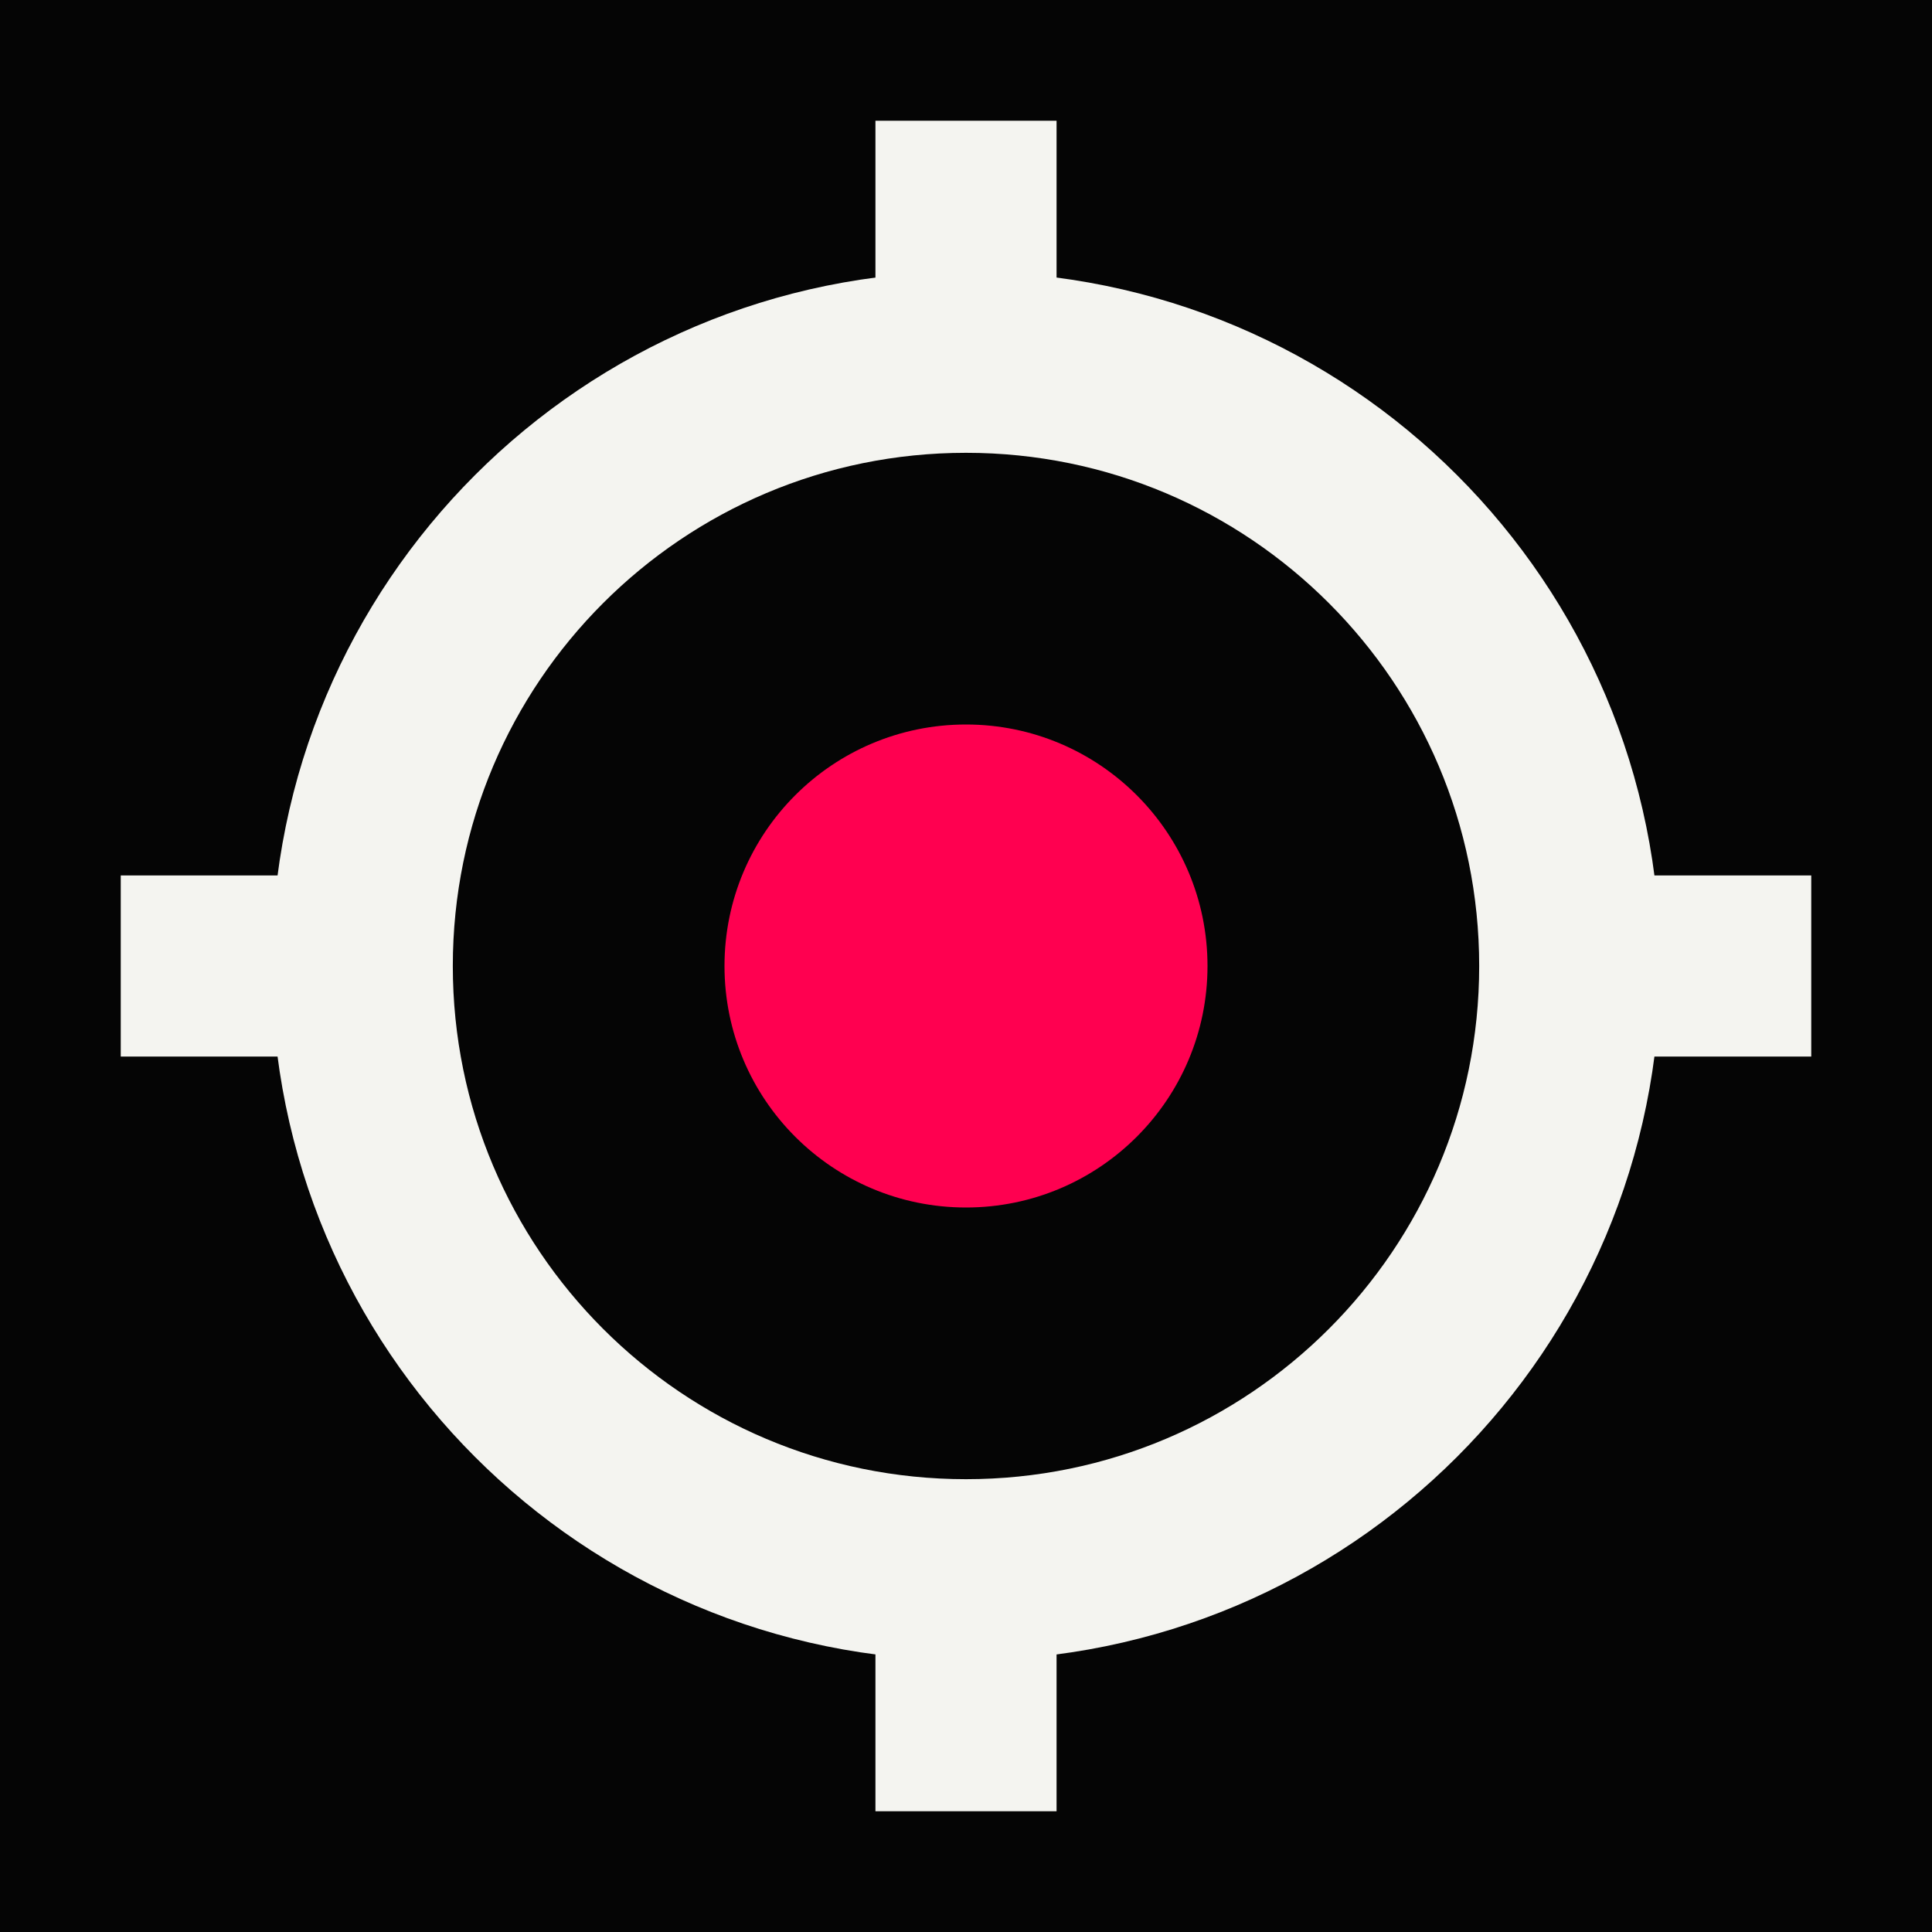
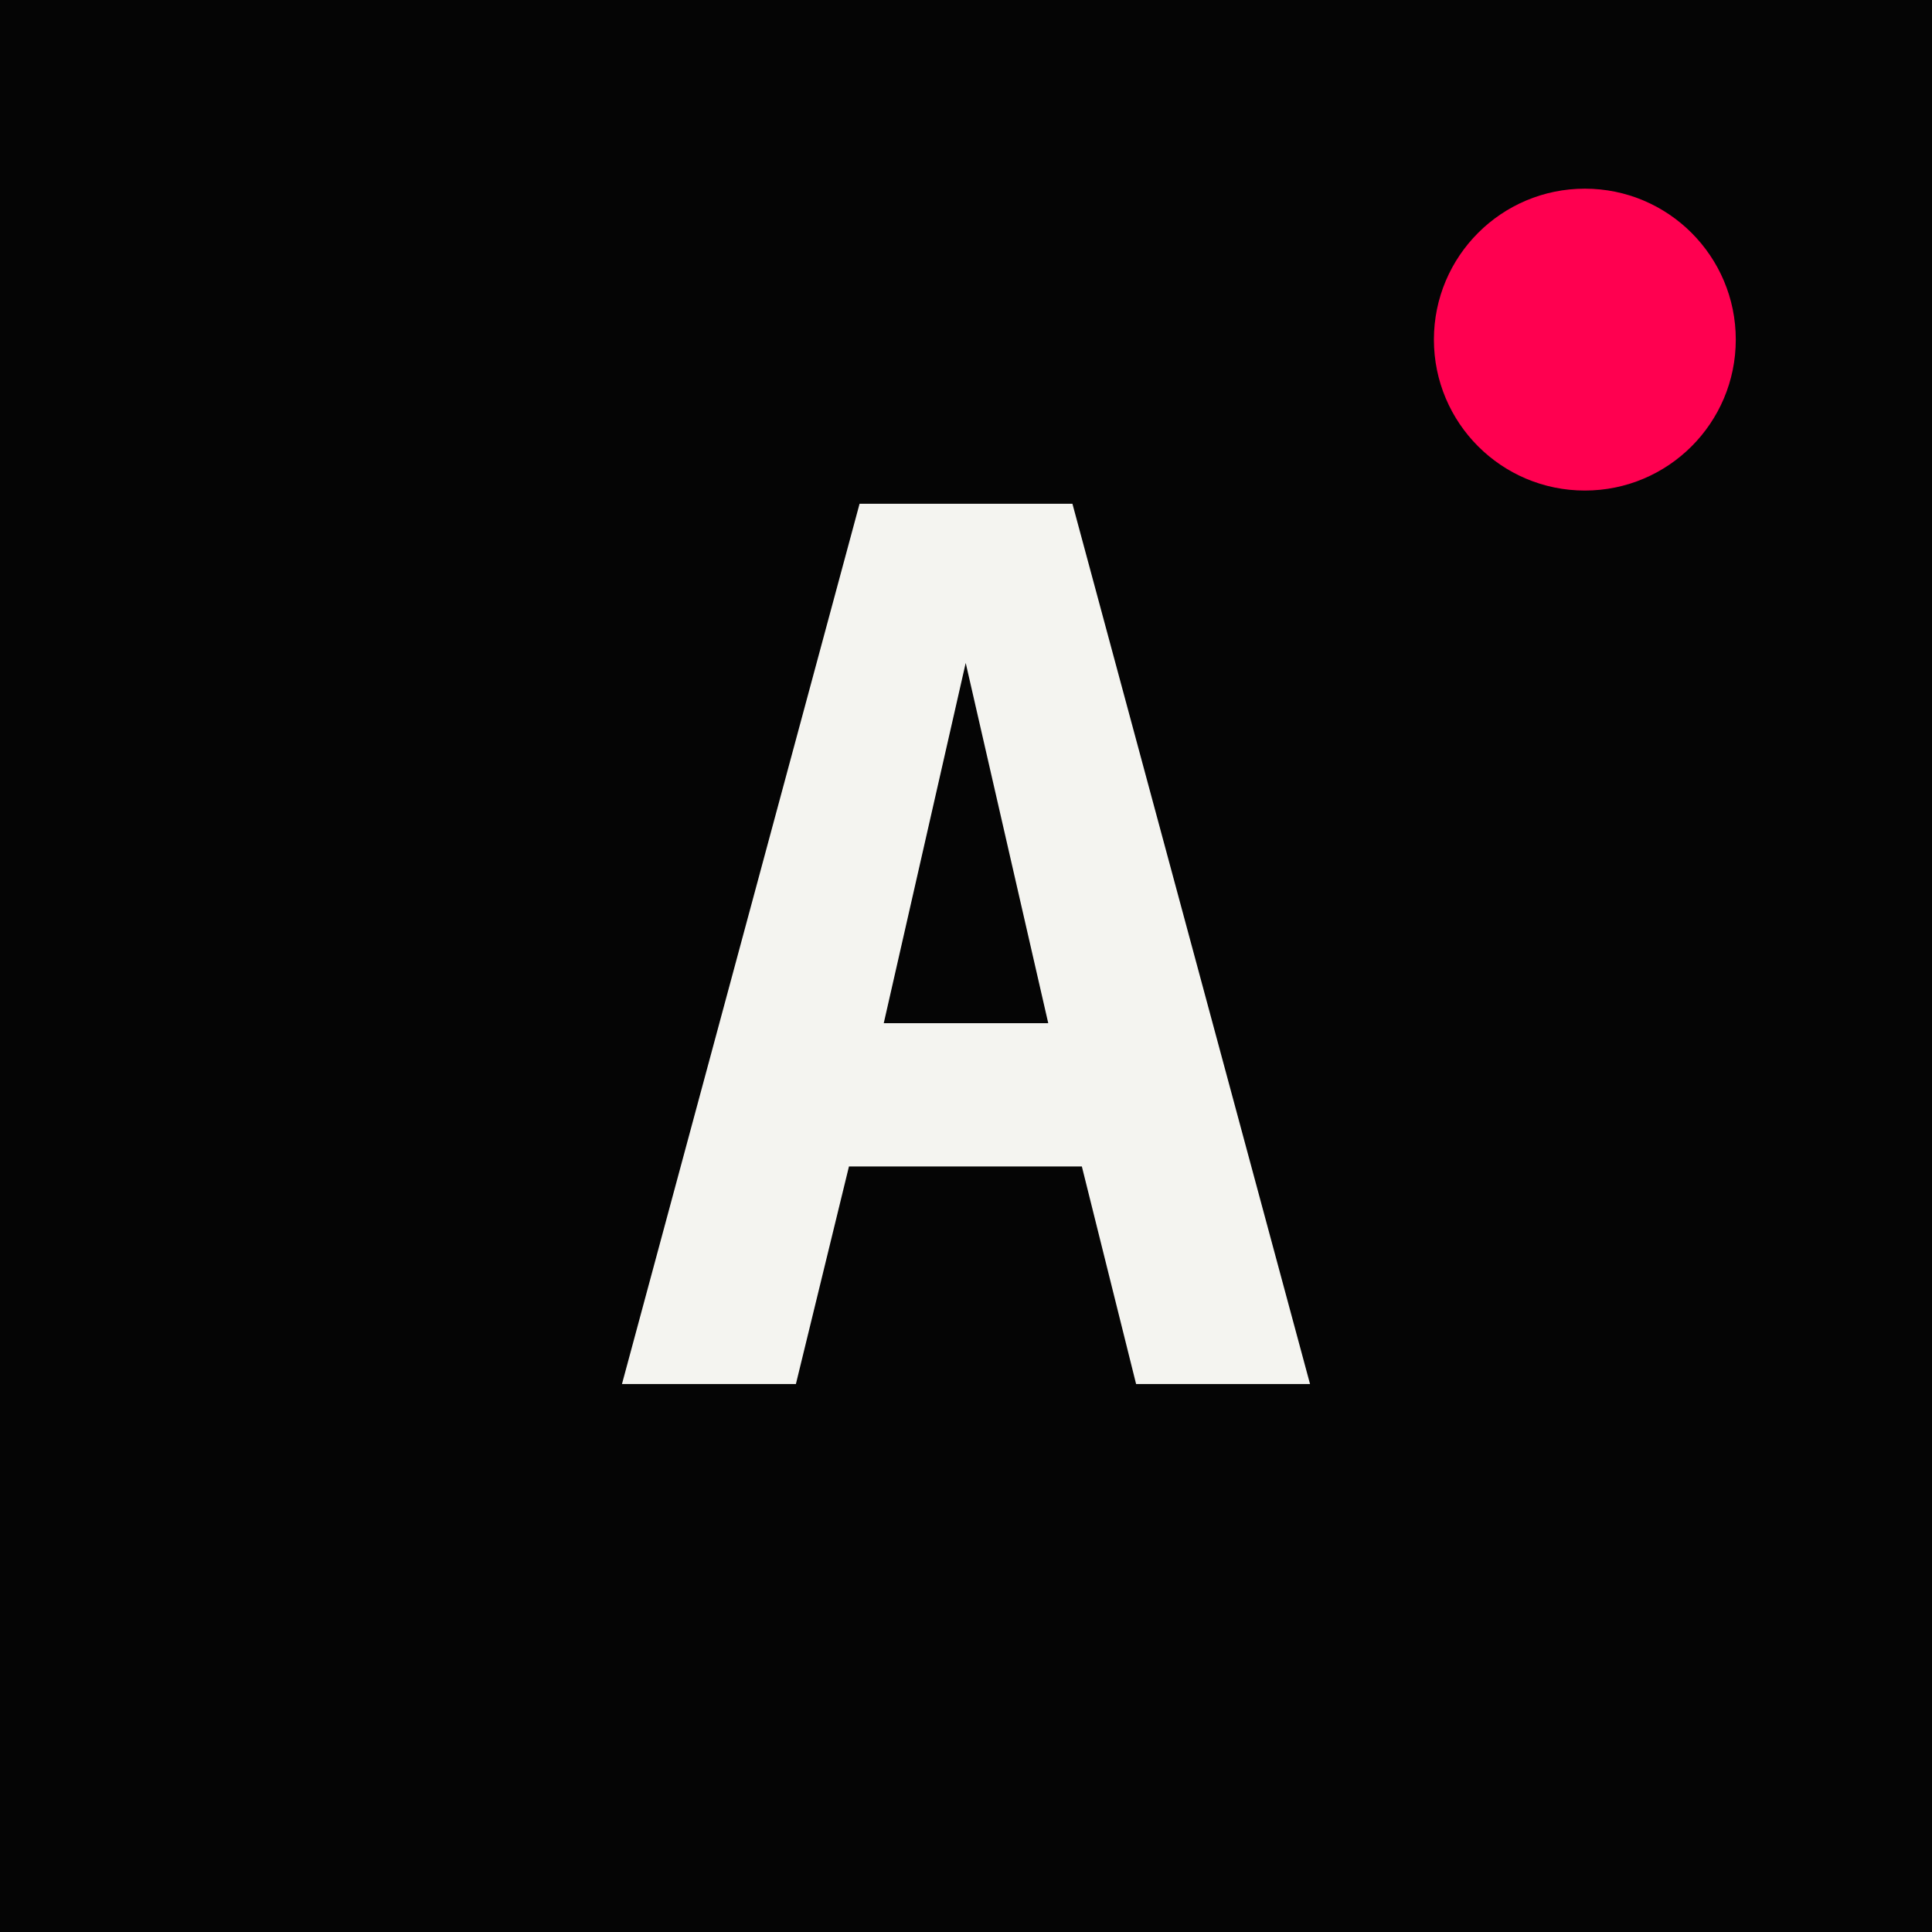
<svg xmlns="http://www.w3.org/2000/svg" viewBox="0 0 512 512">
  <rect width="512" height="512" fill="#050505" />
-   <circle cx="256" cy="256" r="160" fill="none" stroke="#f4f4f0" stroke-width="48" />
-   <circle cx="256" cy="256" r="64" fill="#ff0050" />
-   <rect x="232" y="32" width="48" height="64" fill="#f4f4f0" />
-   <rect x="232" y="416" width="48" height="64" fill="#f4f4f0" />
-   <rect x="32" y="232" width="64" height="48" fill="#f4f4f0" />
-   <rect x="416" y="232" width="64" height="48" fill="#f4f4f0" />
+   <text x="50%" y="50%" dominant-baseline="central" text-anchor="middle" font-family="monospace" font-weight="900" font-size="320" fill="#f4f4f0">A</text>
+   <circle cx="420" cy="90" r="40" fill="#ff0050" />
</svg>
